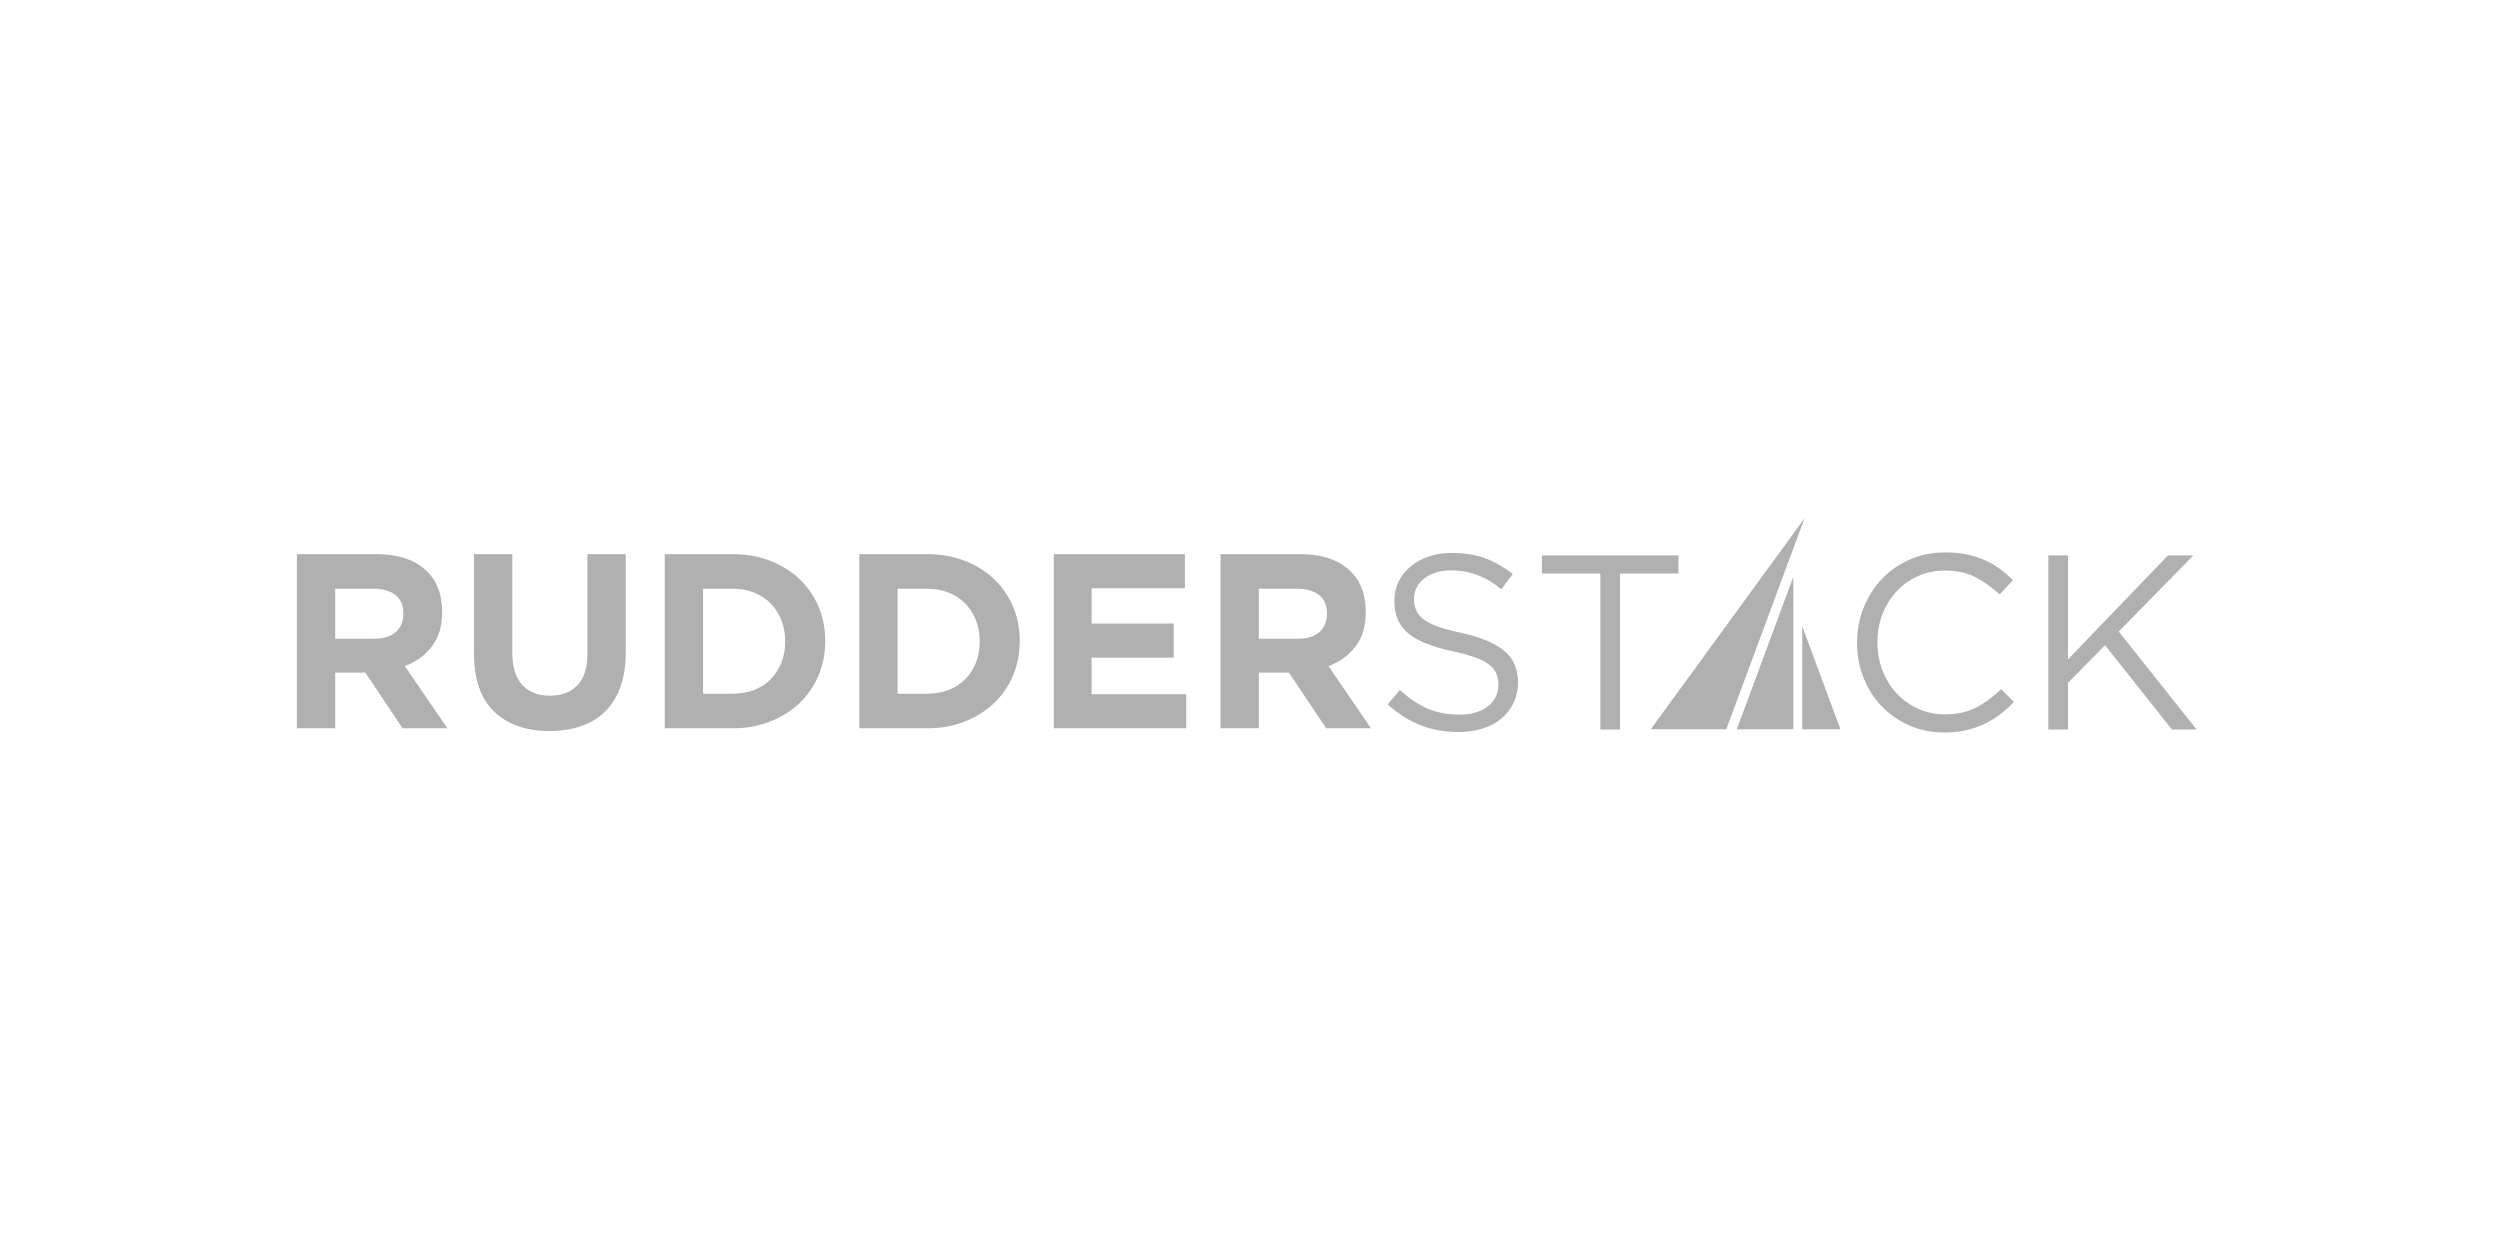
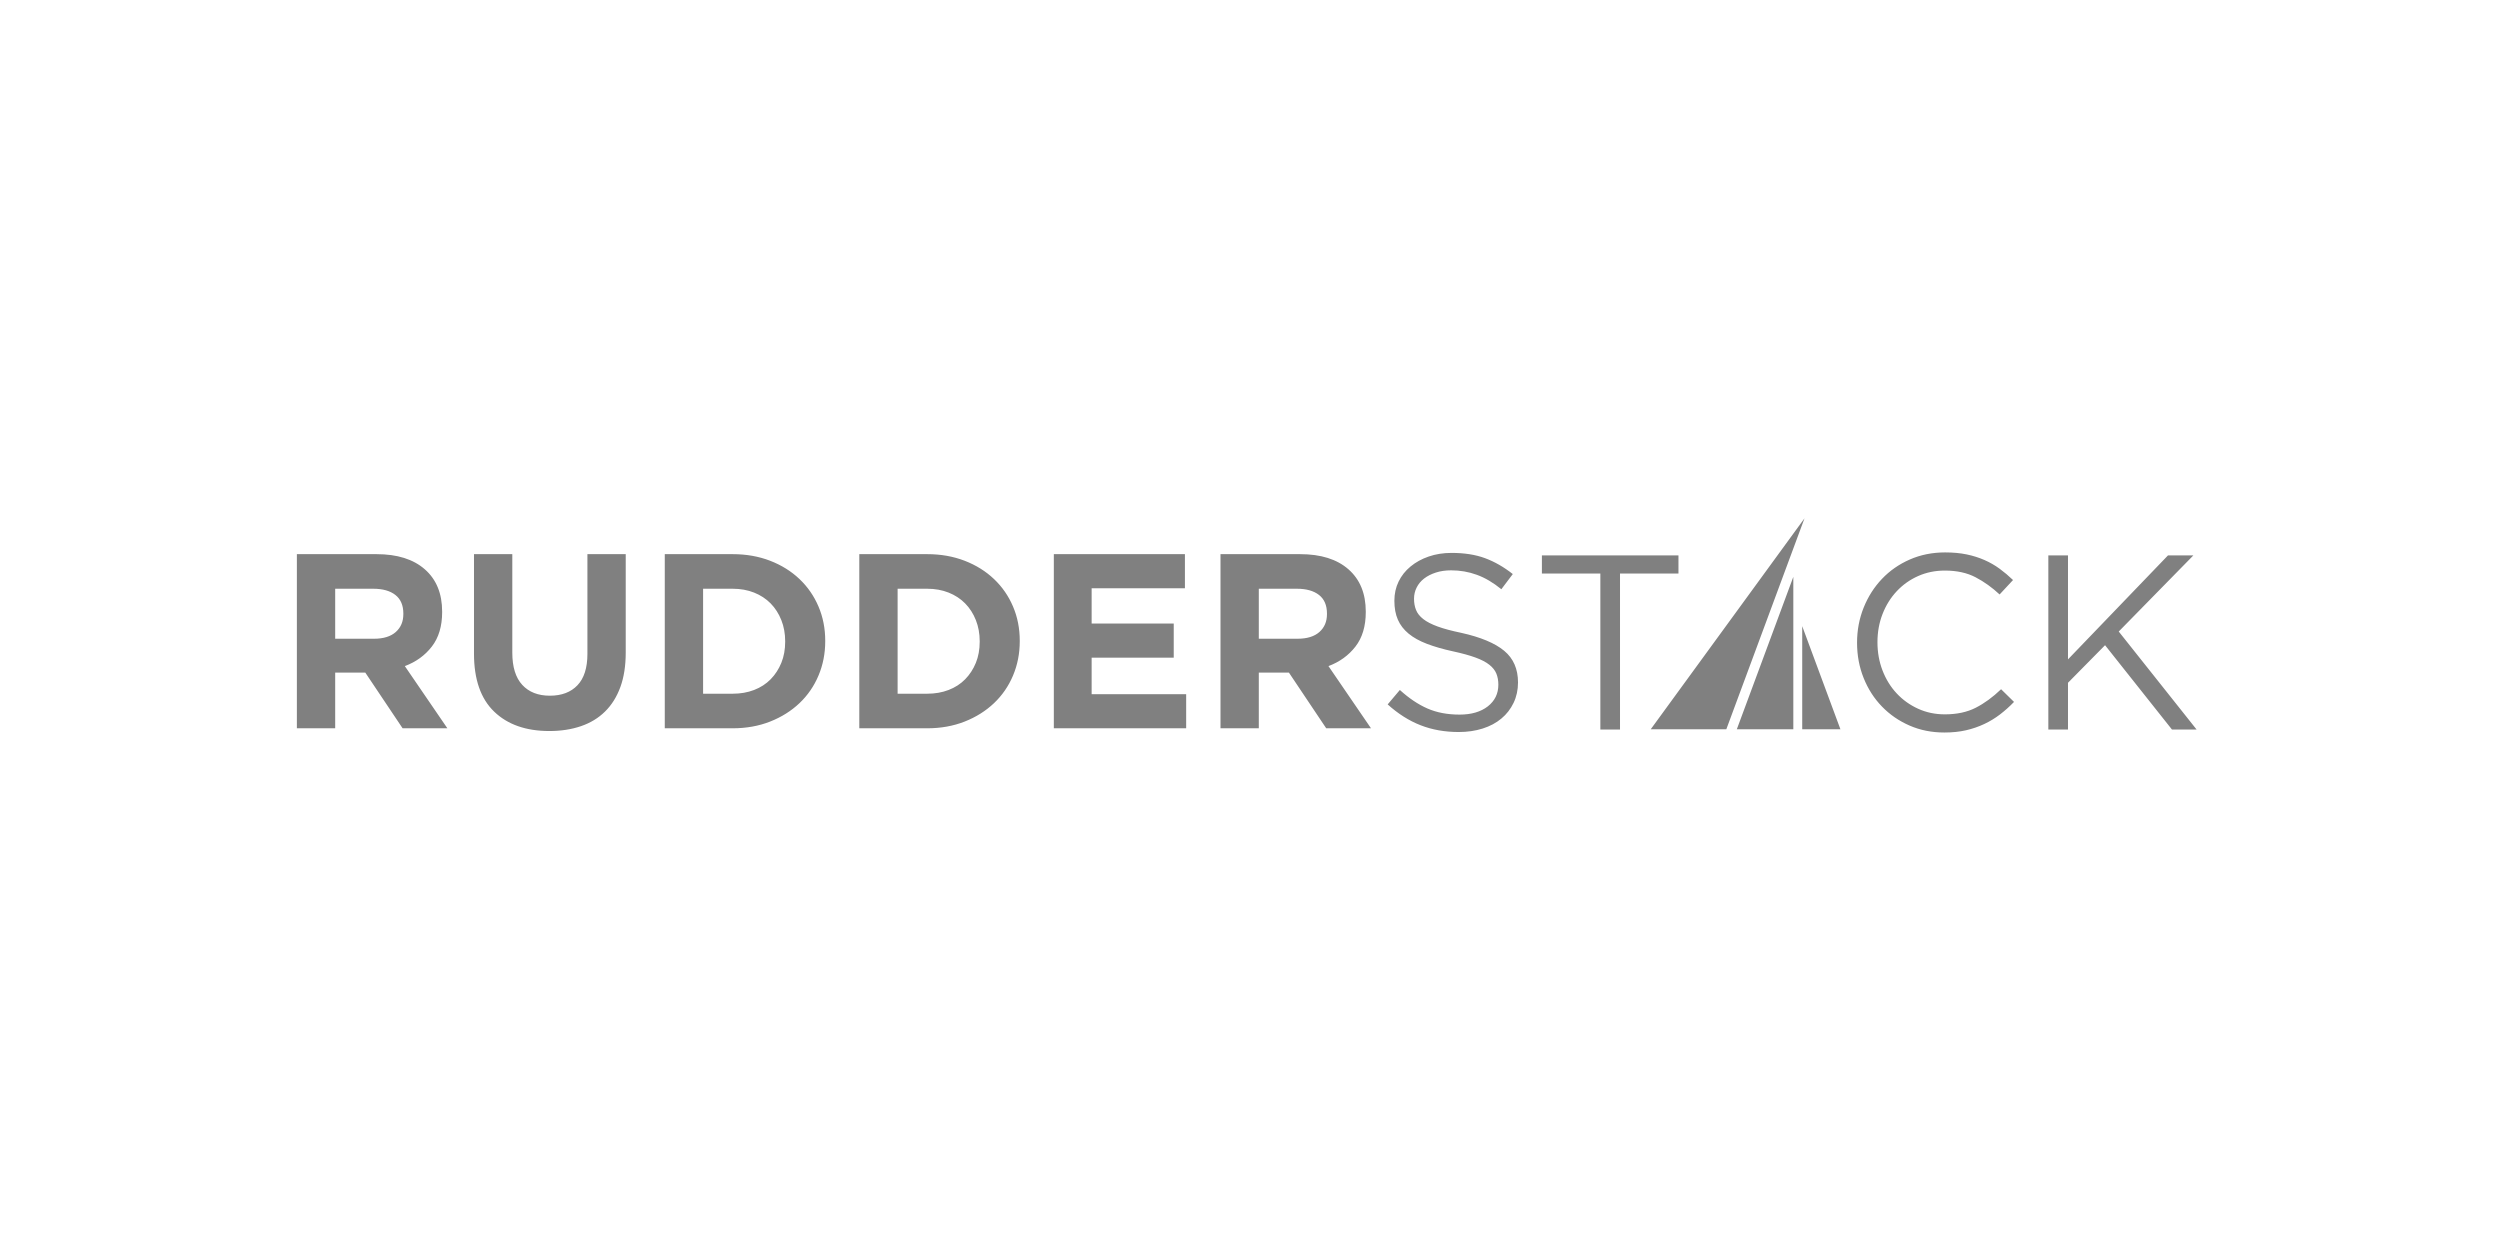
<svg xmlns="http://www.w3.org/2000/svg" viewBox="0 0 400 200">
-   <g fill="#b0b0b0" fill-rule="nonzero">
+   <g fill="#808080" fill-rule="nonzero">
    <path d="M288.355 116.678h6.111l-6.111-16.49zM277.893 116.678h9.038V92.297zM288.722 82.93l-24.601 33.748h12.092zM71.58 116.526l-6.807-9.95c1.778-.664 3.218-1.705 4.318-3.124 1.101-1.42 1.652-3.258 1.652-5.513v-.08c0-2.891-.922-5.146-2.767-6.766-1.843-1.619-4.423-2.428-7.741-2.428H47.5V116.526h6.13v-8.915h4.815l5.971 8.915h7.164zM226.245 95.796c0-.636.139-1.233.418-1.79.279-.558.676-1.042 1.194-1.44.518-.398 1.141-.716 1.871-.955.73-.238 1.546-.358 2.448-.358 1.433 0 2.806.237 4.119.716 1.314.477 2.62 1.247 3.921 2.308l1.83-2.428c-1.433-1.129-2.913-1.977-4.438-2.541-1.526-.564-3.31-.843-5.354-.843-1.327 0-2.547.193-3.661.578-1.115.384-2.083.915-2.906 1.599-.824.677-1.46 1.479-1.91 2.407-.452.929-.677 1.958-.677 3.071 0 1.168.186 2.176.557 3.025.372.856.949 1.599 1.718 2.237.77.635 1.745 1.18 2.932 1.631 1.18.451 2.575.856 4.166 1.2 1.467.318 2.668.65 3.614.996.942.345 1.679.73 2.21 1.154.537.426.909.896 1.121 1.413.212.524.318 1.113.318 1.777 0 1.433-.564 2.587-1.69 3.47-1.129.874-2.634 1.313-4.518 1.313-1.937 0-3.65-.325-5.134-.975-1.486-.65-2.958-1.638-4.417-2.965l-1.951 2.309c1.672 1.506 3.43 2.62 5.274 3.336 1.844.723 3.881 1.082 6.109 1.082 1.379 0 2.653-.186 3.821-.557 1.168-.371 2.162-.903 2.991-1.598.83-.69 1.48-1.526 1.951-2.508.47-.982.71-2.077.71-3.27 0-2.149-.737-3.841-2.21-5.062-1.472-1.221-3.761-2.183-6.865-2.872-1.539-.318-2.799-.656-3.781-1.015-.982-.358-1.752-.756-2.308-1.193-.558-.438-.942-.922-1.155-1.459-.213-.531-.319-1.128-.319-1.792zm32.956-4.027h9.353v-2.905h-21.85v2.905h9.353v24.956h3.144V91.769zm63.043 20.537l-2.07-2.03c-1.327 1.274-2.679 2.262-4.06 2.965-1.379.703-3.024 1.055-4.934 1.055-1.539 0-2.966-.297-4.28-.896-1.313-.597-2.454-1.413-3.422-2.447-.969-1.035-1.725-2.255-2.269-3.662-.544-1.406-.816-2.919-.816-4.537 0-1.619.272-3.123.816-4.517.543-1.394 1.3-2.608 2.269-3.642.968-1.034 2.109-1.845 3.422-2.428 1.314-.584 2.741-.876 4.28-.876 1.91 0 3.548.358 4.914 1.074 1.368.717 2.647 1.633 3.842 2.748l2.149-2.308c-.69-.664-1.407-1.266-2.149-1.811-.744-.544-1.553-1.008-2.429-1.393-.875-.384-1.824-.683-2.846-.896-1.021-.211-2.169-.318-3.442-.318-2.044 0-3.927.378-5.651 1.134-1.725.756-3.212 1.792-4.458 3.105-1.248 1.314-2.223 2.846-2.926 4.597-.704 1.75-1.055 3.621-1.055 5.612 0 2.018.351 3.9 1.055 5.652.702 1.752 1.677 3.27 2.926 4.557 1.246 1.287 2.718 2.302 4.416 3.045 1.698.742 3.556 1.113 5.572 1.113 1.274 0 2.428-.12 3.463-.358 1.035-.239 2.004-.571 2.905-.995.903-.424 1.746-.935 2.528-1.532.782-.598 1.533-1.267 2.249-2.011zm16.755-11.263l11.94-12.179h-4.06l-16 16.638V88.864h-3.145v27.861h3.145v-7.482l5.93-6.01 10.706 13.493h3.941l-12.458-15.682zM219.36 116.526l-6.807-9.95c1.779-.664 3.217-1.705 4.319-3.124 1.1-1.42 1.651-3.258 1.651-5.513v-.08c0-2.891-.922-5.146-2.766-6.766-1.844-1.619-4.424-2.428-7.741-2.428h-12.736V116.526h6.129v-8.915h4.815l5.971 8.915h7.164zm-7.045-18.269c0 1.194-.405 2.149-1.214 2.866-.809.716-1.97 1.074-3.483 1.074h-6.209V94.198h6.09c1.513 0 2.693.332 3.542.996.85.662 1.274 1.657 1.274 2.983v.08zm-22.528 18.269v-5.452h-15.125v-5.851h13.135v-5.453h-13.135v-5.651h14.925v-5.453h-20.975V116.526h21.175zm-26.627-13.93v-.08c0-1.963-.359-3.787-1.076-5.472-.716-1.684-1.731-3.151-3.044-4.398-1.313-1.248-2.878-2.222-4.696-2.926-1.817-.702-3.815-1.055-5.99-1.055h-10.866V116.526h10.866c2.175 0 4.172-.358 5.99-1.074 1.817-.717 3.383-1.7 4.696-2.946 1.314-1.247 2.328-2.72 3.044-4.417.716-1.698 1.076-3.53 1.076-5.493zm-6.408.081c0 1.247-.205 2.373-.616 3.382-.412 1.008-.984 1.885-1.712 2.627-.73.743-1.613 1.314-2.647 1.711-1.034.399-2.177.597-3.423.597h-4.736V94.198h4.736c1.246 0 2.388.205 3.423.616 1.034.412 1.917.989 2.647 1.732.728.742 1.3 1.631 1.712 2.667.41 1.034.616 2.161.616 3.382v.081zm-24.716-.081v-.08c0-1.963-.359-3.787-1.076-5.472-.716-1.684-1.731-3.151-3.044-4.398-1.313-1.248-2.879-2.222-4.697-2.926-1.817-.702-3.815-1.055-5.99-1.055h-10.866V116.526h10.866c2.175 0 4.172-.358 5.99-1.074 1.817-.717 3.384-1.7 4.697-2.946 1.314-1.247 2.328-2.72 3.044-4.417.716-1.698 1.076-3.53 1.076-5.493zm-6.408.081c0 1.247-.205 2.373-.616 3.382-.412 1.008-.983 1.885-1.711 2.627-.731.743-1.613 1.314-2.647 1.711-1.035.399-2.177.597-3.423.597h-4.736V94.198h4.736c1.247 0 2.388.205 3.423.616 1.034.412 1.916.989 2.647 1.732.728.742 1.299 1.631 1.711 2.667.411 1.034.616 2.161.616 3.382v.081zm-25.512 1.711V88.665H93.987v15.96c0 2.229-.531 3.901-1.592 5.015-1.061 1.115-2.535 1.672-4.417 1.672-1.885 0-3.356-.578-4.418-1.732-1.062-1.155-1.591-2.873-1.591-5.154V88.665h-6.13v15.921c0 4.113 1.075 7.204 3.224 9.272 2.149 2.071 5.094 3.106 8.836 3.106 1.857 0 3.543-.259 5.054-.777 1.513-.516 2.799-1.299 3.861-2.348 1.061-1.048 1.877-2.354 2.448-3.92.57-1.566.855-3.409.855-5.532zm-35.581-6.13c0 1.194-.405 2.149-1.214 2.866-.809.716-1.97 1.074-3.483 1.074h-6.208V94.198h6.089c1.513 0 2.693.332 3.543.996.849.662 1.273 1.657 1.273 2.983v.08z" />
  </g>
</svg>
